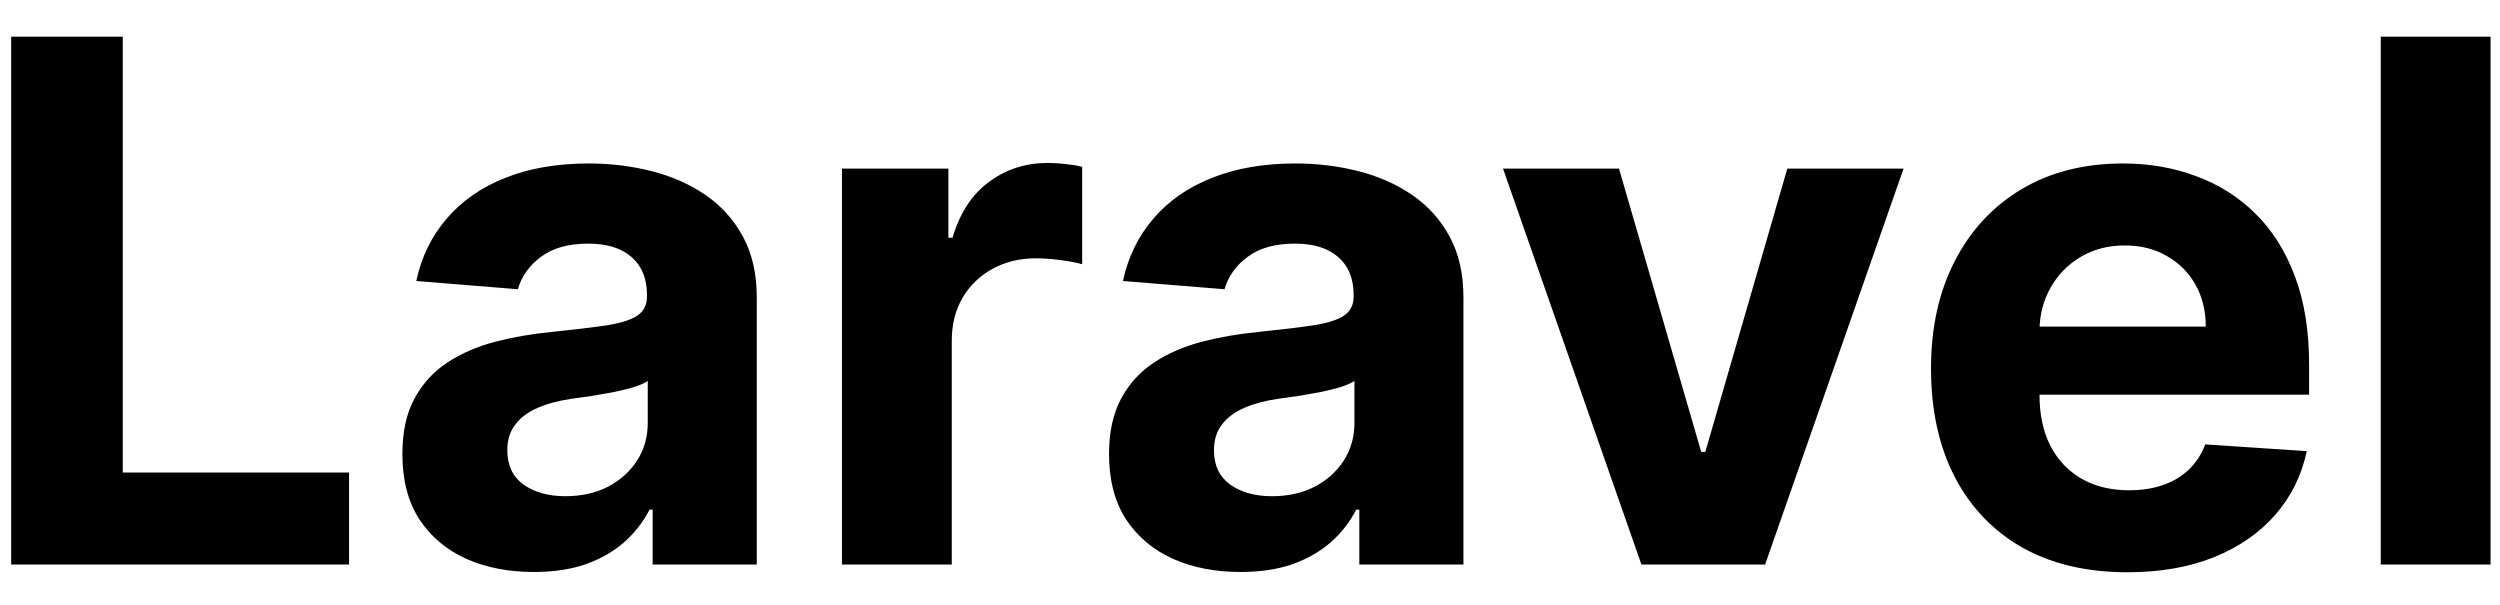
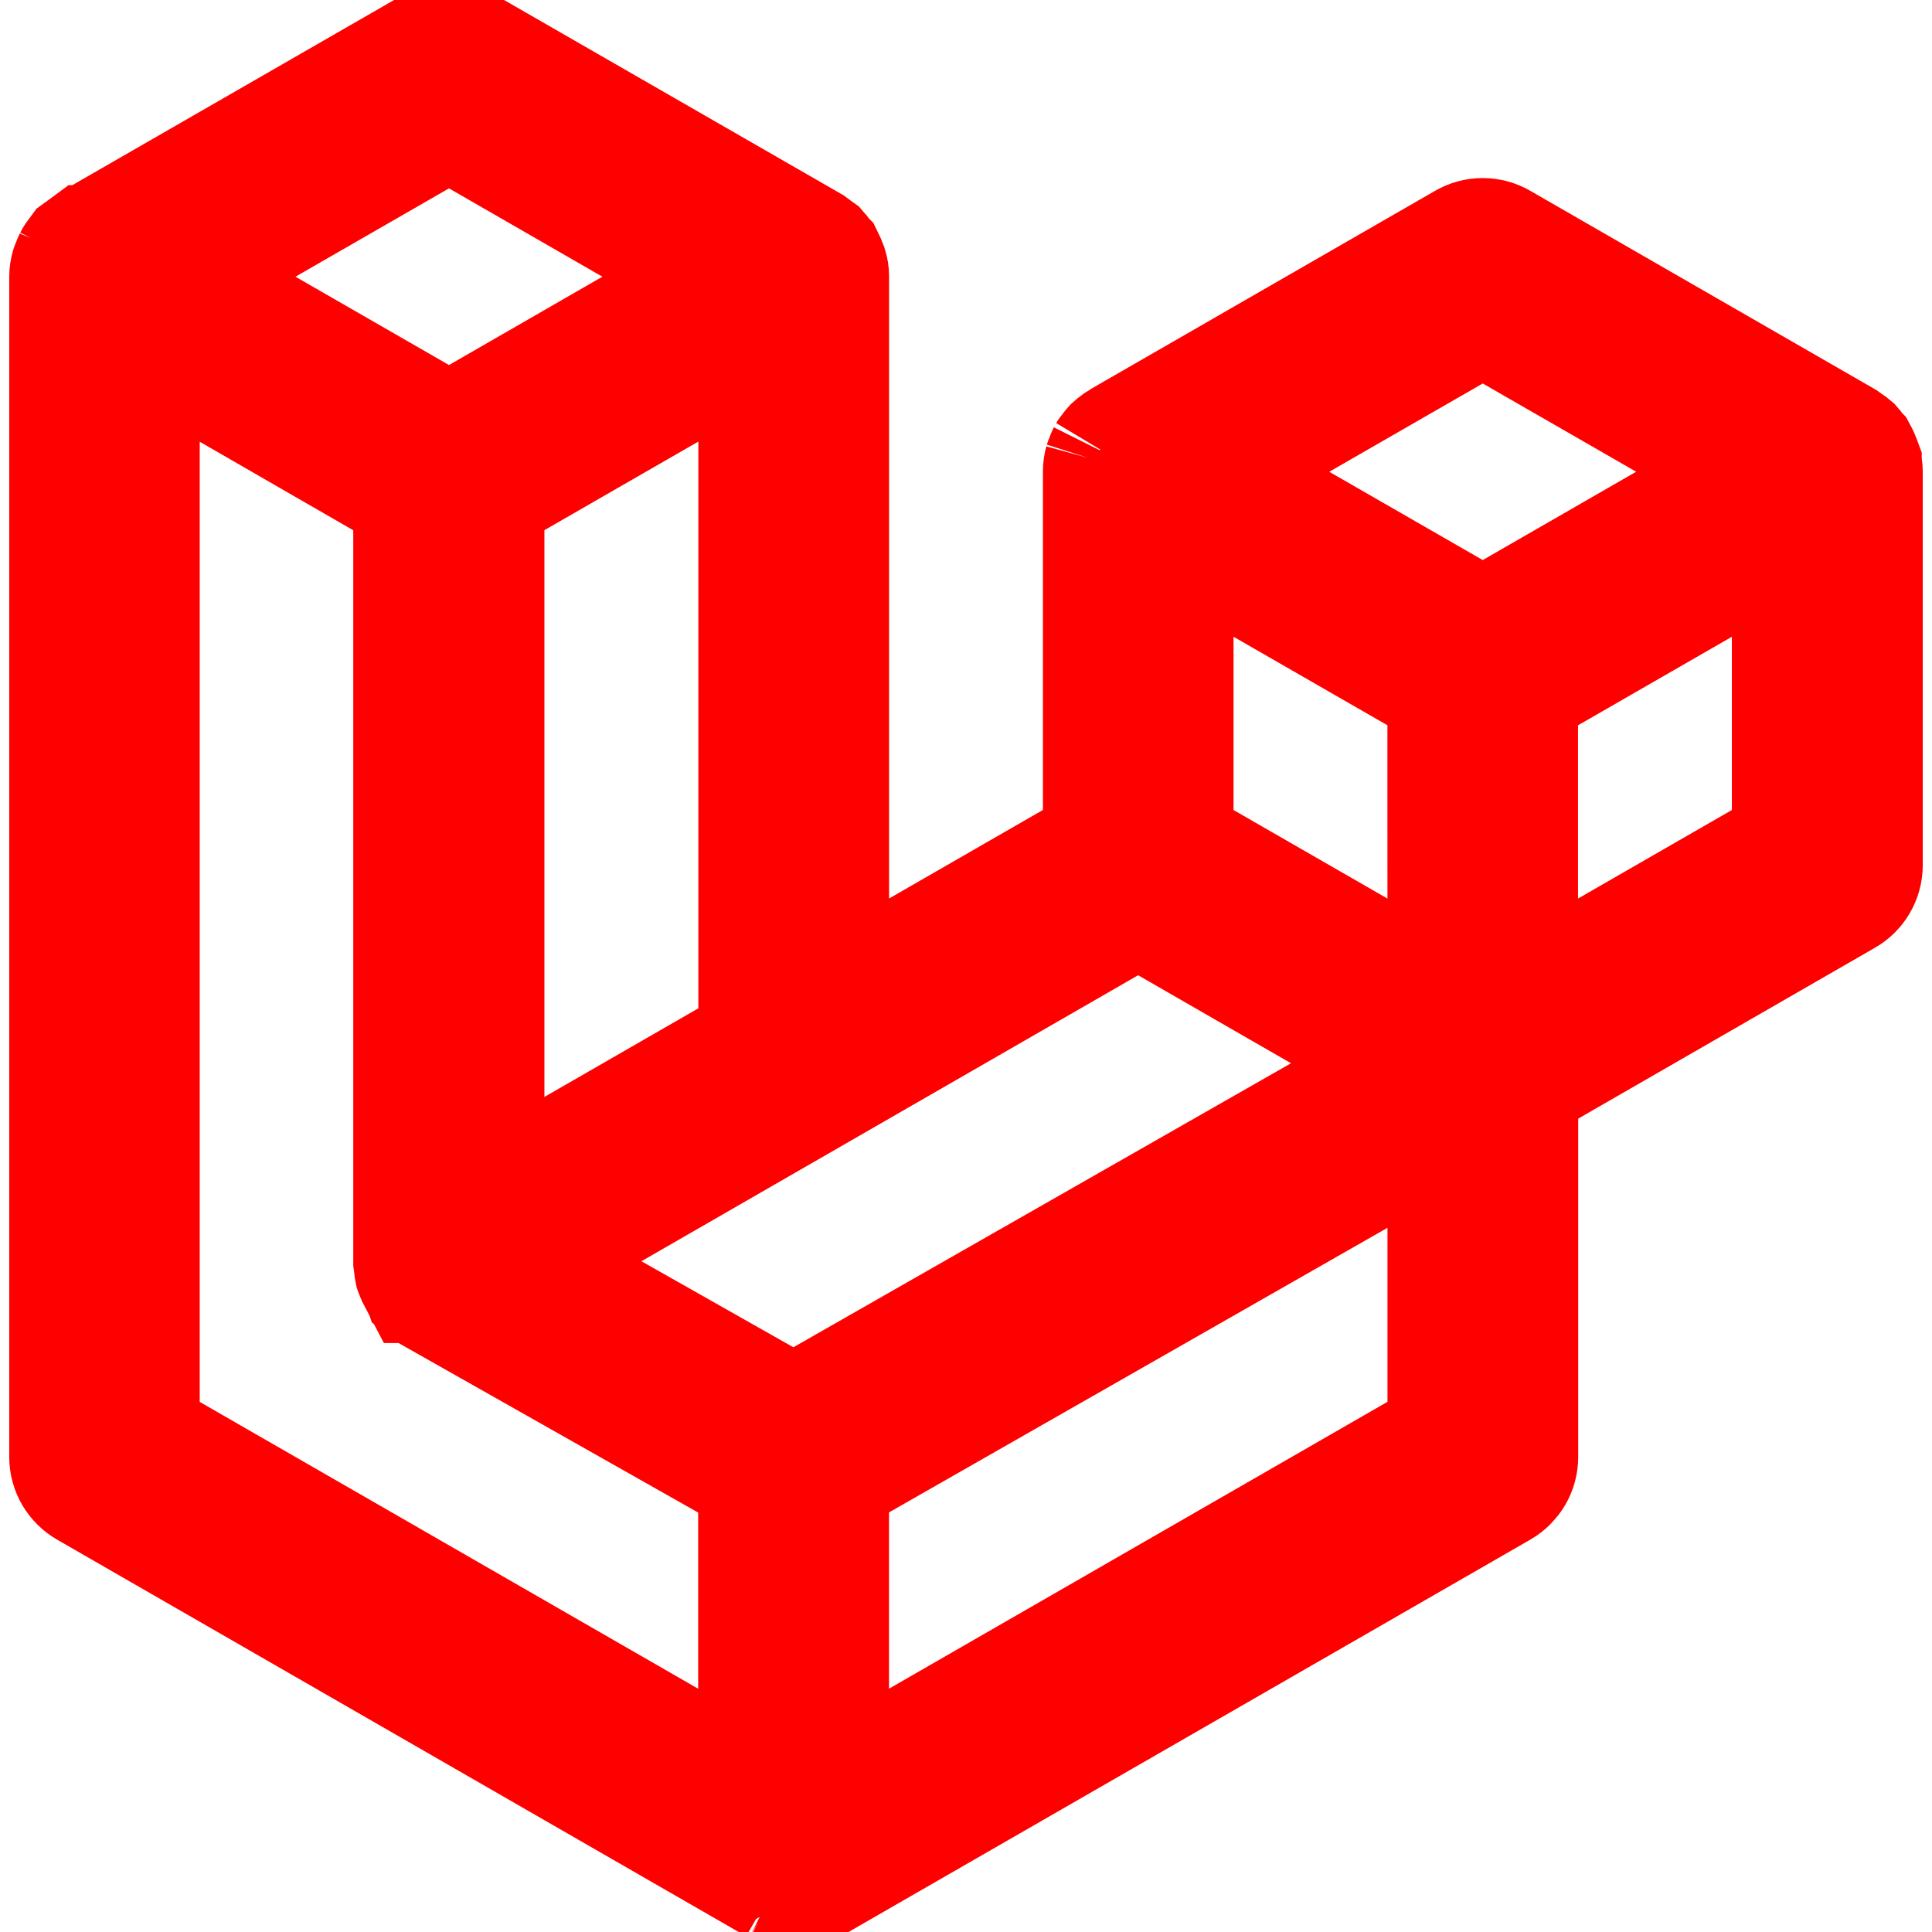
- <svg xmlns="http://www.w3.org/2000/svg" width="62" height="15" viewBox="0 0 62 15" fill="none">
-   <path d="M0.277 14V0.909H3.045V11.718H8.657V14H0.277ZM13.239 14.185C12.613 14.185 12.054 14.077 11.564 13.859C11.074 13.638 10.686 13.312 10.401 12.881C10.12 12.447 9.979 11.905 9.979 11.258C9.979 10.712 10.079 10.254 10.279 9.884C10.48 9.513 10.752 9.214 11.098 8.989C11.443 8.763 11.835 8.592 12.274 8.477C12.717 8.362 13.181 8.281 13.667 8.234C14.238 8.175 14.698 8.119 15.048 8.068C15.397 8.013 15.651 7.932 15.809 7.825C15.966 7.719 16.045 7.561 16.045 7.352V7.314C16.045 6.909 15.917 6.596 15.662 6.374C15.41 6.153 15.052 6.042 14.588 6.042C14.098 6.042 13.708 6.151 13.418 6.368C13.128 6.581 12.936 6.849 12.843 7.173L10.324 6.969C10.452 6.372 10.703 5.857 11.078 5.422C11.453 4.983 11.937 4.646 12.529 4.412C13.126 4.173 13.816 4.054 14.6 4.054C15.146 4.054 15.668 4.118 16.166 4.246C16.669 4.374 17.115 4.572 17.502 4.84C17.894 5.109 18.203 5.454 18.429 5.876C18.655 6.293 18.768 6.794 18.768 7.378V14H16.186V12.639H16.109C15.951 12.945 15.74 13.216 15.476 13.45C15.212 13.68 14.894 13.861 14.524 13.994C14.153 14.121 13.725 14.185 13.239 14.185ZM14.019 12.306C14.419 12.306 14.773 12.227 15.08 12.07C15.387 11.908 15.627 11.69 15.802 11.418C15.977 11.145 16.064 10.836 16.064 10.491V9.449C15.979 9.504 15.862 9.555 15.713 9.602C15.568 9.645 15.404 9.685 15.22 9.724C15.037 9.758 14.854 9.79 14.671 9.82C14.488 9.845 14.321 9.869 14.172 9.89C13.852 9.937 13.573 10.011 13.335 10.114C13.096 10.216 12.911 10.354 12.779 10.529C12.647 10.7 12.581 10.913 12.581 11.168C12.581 11.539 12.715 11.822 12.983 12.018C13.256 12.21 13.601 12.306 14.019 12.306ZM20.881 14V4.182H23.52V5.895H23.623C23.802 5.286 24.102 4.825 24.524 4.514C24.946 4.199 25.432 4.041 25.981 4.041C26.118 4.041 26.265 4.05 26.422 4.067C26.58 4.084 26.719 4.107 26.838 4.137V6.553C26.71 6.515 26.533 6.481 26.307 6.451C26.082 6.421 25.875 6.406 25.687 6.406C25.287 6.406 24.929 6.494 24.613 6.668C24.302 6.839 24.055 7.077 23.872 7.384C23.693 7.691 23.604 8.045 23.604 8.445V14H20.881ZM30.764 14.185C30.138 14.185 29.58 14.077 29.09 13.859C28.599 13.638 28.212 13.312 27.926 12.881C27.645 12.447 27.504 11.905 27.504 11.258C27.504 10.712 27.605 10.254 27.805 9.884C28.005 9.513 28.278 9.214 28.623 8.989C28.968 8.763 29.36 8.592 29.799 8.477C30.242 8.362 30.707 8.281 31.193 8.234C31.764 8.175 32.224 8.119 32.573 8.068C32.923 8.013 33.176 7.932 33.334 7.825C33.492 7.719 33.57 7.561 33.57 7.352V7.314C33.57 6.909 33.443 6.596 33.187 6.374C32.935 6.153 32.578 6.042 32.113 6.042C31.623 6.042 31.233 6.151 30.943 6.368C30.654 6.581 30.462 6.849 30.368 7.173L27.849 6.969C27.977 6.372 28.229 5.857 28.604 5.422C28.979 4.983 29.462 4.646 30.055 4.412C30.651 4.173 31.342 4.054 32.126 4.054C32.671 4.054 33.193 4.118 33.692 4.246C34.195 4.374 34.64 4.572 35.028 4.84C35.42 5.109 35.729 5.454 35.955 5.876C36.181 6.293 36.293 6.794 36.293 7.378V14H33.711V12.639H33.634C33.477 12.945 33.266 13.216 33.002 13.45C32.737 13.68 32.42 13.861 32.049 13.994C31.678 14.121 31.25 14.185 30.764 14.185ZM31.544 12.306C31.945 12.306 32.298 12.227 32.605 12.07C32.912 11.908 33.153 11.69 33.328 11.418C33.502 11.145 33.59 10.836 33.59 10.491V9.449C33.504 9.504 33.387 9.555 33.238 9.602C33.093 9.645 32.929 9.685 32.746 9.724C32.563 9.758 32.379 9.79 32.196 9.82C32.013 9.845 31.847 9.869 31.698 9.89C31.378 9.937 31.099 10.011 30.86 10.114C30.622 10.216 30.436 10.354 30.304 10.529C30.172 10.7 30.106 10.913 30.106 11.168C30.106 11.539 30.24 11.822 30.509 12.018C30.781 12.21 31.127 12.306 31.544 12.306ZM47.208 4.182L43.775 14H40.707L37.275 4.182H40.151L42.19 11.207H42.292L44.325 4.182H47.208ZM52.759 14.192C51.749 14.192 50.88 13.987 50.151 13.578C49.427 13.165 48.869 12.581 48.477 11.827C48.085 11.068 47.889 10.171 47.889 9.136C47.889 8.126 48.085 7.239 48.477 6.477C48.869 5.714 49.42 5.119 50.132 4.693C50.848 4.267 51.688 4.054 52.651 4.054C53.298 4.054 53.901 4.158 54.46 4.367C55.022 4.572 55.512 4.881 55.93 5.294C56.352 5.707 56.68 6.227 56.914 6.854C57.148 7.476 57.266 8.205 57.266 9.04V9.788H48.975V8.1H54.703C54.703 7.708 54.617 7.361 54.447 7.058C54.276 6.756 54.04 6.519 53.737 6.349C53.439 6.174 53.092 6.087 52.695 6.087C52.282 6.087 51.916 6.183 51.596 6.374C51.281 6.562 51.033 6.815 50.855 7.135C50.675 7.45 50.584 7.802 50.58 8.19V9.794C50.58 10.28 50.669 10.7 50.848 11.053C51.031 11.407 51.289 11.68 51.621 11.871C51.954 12.063 52.348 12.159 52.804 12.159C53.107 12.159 53.384 12.117 53.635 12.031C53.886 11.946 54.102 11.818 54.281 11.648C54.46 11.477 54.596 11.268 54.69 11.021L57.208 11.188C57.08 11.793 56.818 12.321 56.422 12.773C56.03 13.22 55.523 13.57 54.901 13.821C54.283 14.068 53.569 14.192 52.759 14.192ZM61.766 0.909V14H59.043V0.909H61.766Z" fill="#000000" />
+ <svg xmlns="http://www.w3.org/2000/svg" fill="#ff0000" width="199px" height="199px" viewBox="0 0 32.00 32.00" version="1.1" stroke="#ff0000" transform="matrix(1, 0, 0, 1, 0, 0)" stroke-width="2.208">
+   <g id="SVGRepo_bgCarrier" stroke-width="0" />
+   <g id="SVGRepo_tracerCarrier" stroke-linecap="round" stroke-linejoin="round" stroke="#CCCCCC" stroke-width="0.128" />
+   <g id="SVGRepo_iconCarrier">
+     <path d="M13.143 23.585l10.46-5.97-4.752-2.736-10.453 6.019zM24.084 11.374l-4.757-2.736v5.417l4.758 2.737zM24.559 5.078l-4.756 2.736 4.756 2.736 4.755-2.737zM9.911 18.928l2.76-1.589v-11.934l-4.758 2.738v11.934zM7.437 1.846l-4.756 2.737 4.756 2.737 4.753-2.737zM2.204 5.406v18.452l10.464 6.022v-5.471l-5.472-3.096c-0.018-0.013-0.032-0.027-0.051-0.039-0.014-0.013-0.030-0.023-0.044-0.034l-0.001-0.003c-0.015-0.015-0.028-0.031-0.039-0.049l-0.001-0.001c-0.014-0.013-0.025-0.028-0.035-0.045l-0.001-0.001h-0.003c-0.008-0.015-0.016-0.035-0.024-0.055l-0.001-0.004c-0.007-0.015-0.015-0.032-0.022-0.051l-0.001-0.003c-0.004-0.020-0.008-0.045-0.010-0.070l-0-0.002c-0.003-0.015-0.006-0.033-0.008-0.051l-0-0.001v-12.759l-2.757-1.59zM24.085 23.857v-5.422l-10.464 5.974v5.47zM29.789 14.055v-5.417l-4.756 2.737v5.417zM30.725 7.69c0.011 0.038 0.018 0.081 0.018 0.126v0 6.513c-0 0.176-0.095 0.329-0.237 0.411l-0.002 0.001-5.468 3.149v6.241c-0 0.175-0.095 0.328-0.236 0.411l-0.002 0.001-11.416 6.57c-0.024 0.013-0.052 0.025-0.081 0.033l-0.003 0.001-0.030 0.013c-0.036 0.011-0.078 0.017-0.121 0.017s-0.085-0.006-0.125-0.018l0.003 0.001c-0.015-0.004-0.027-0.009-0.039-0.016l0.001 0.001c-0.031-0.011-0.057-0.021-0.082-0.033l0.004 0.002-11.413-6.57c-0.144-0.084-0.239-0.237-0.239-0.412v0-19.548c0-0.044 0.007-0.087 0.019-0.127l-0.001 0.003c0.004-0.015 0.013-0.025 0.018-0.040 0.009-0.029 0.019-0.053 0.030-0.076l-0.001 0.003c0.008-0.016 0.018-0.030 0.029-0.042l-0 0 0.042-0.057 0.047-0.034c0.018-0.015 0.034-0.030 0.052-0.043h0.001l5.708-3.285c0.068-0.040 0.15-0.064 0.237-0.064s0.169 0.024 0.239 0.065l-0.002-0.001 5.71 3.285c0.019 0.013 0.035 0.027 0.051 0.042l-0-0 0.048 0.034c0.016 0.018 0.025 0.038 0.042 0.057 0.012 0.012 0.022 0.026 0.031 0.041l0.001 0.001c0.010 0.020 0.020 0.044 0.029 0.069l0.001 0.004 0.016 0.040c0.011 0.035 0.018 0.076 0.018 0.118 0 0.002 0 0.004-0 0.006v-0 12.208l4.756-2.737v-6.241c0-0.001 0-0.002 0-0.002 0-0.043 0.006-0.085 0.017-0.125l-0.001 0.003c0.004-0.013 0.013-0.025 0.016-0.040 0.010-0.030 0.020-0.054 0.032-0.078l-0.002 0.004c0.009-0.015 0.023-0.025 0.032-0.042 0.015-0.019 0.027-0.038 0.042-0.054 0.014-0.013 0.029-0.025 0.045-0.035l0.001-0.001c0.018-0.013 0.033-0.029 0.052-0.040h0.001l5.708-3.286c0.068-0.040 0.15-0.064 0.237-0.064s0.169 0.024 0.239 0.065l-0.002-0.001 5.708 3.286c0.020 0.013 0.034 0.027 0.053 0.039 0.015 0.013 0.032 0.023 0.046 0.035 0.016 0.018 0.028 0.038 0.043 0.056 0.011 0.012 0.021 0.026 0.030 0.040l0.001 0.001c0.012 0.022 0.022 0.047 0.030 0.073l0.001 0.003c0.008 0.012 0.014 0.025 0.019 0.039l0 0.001z" />
+   </g>
</svg>
